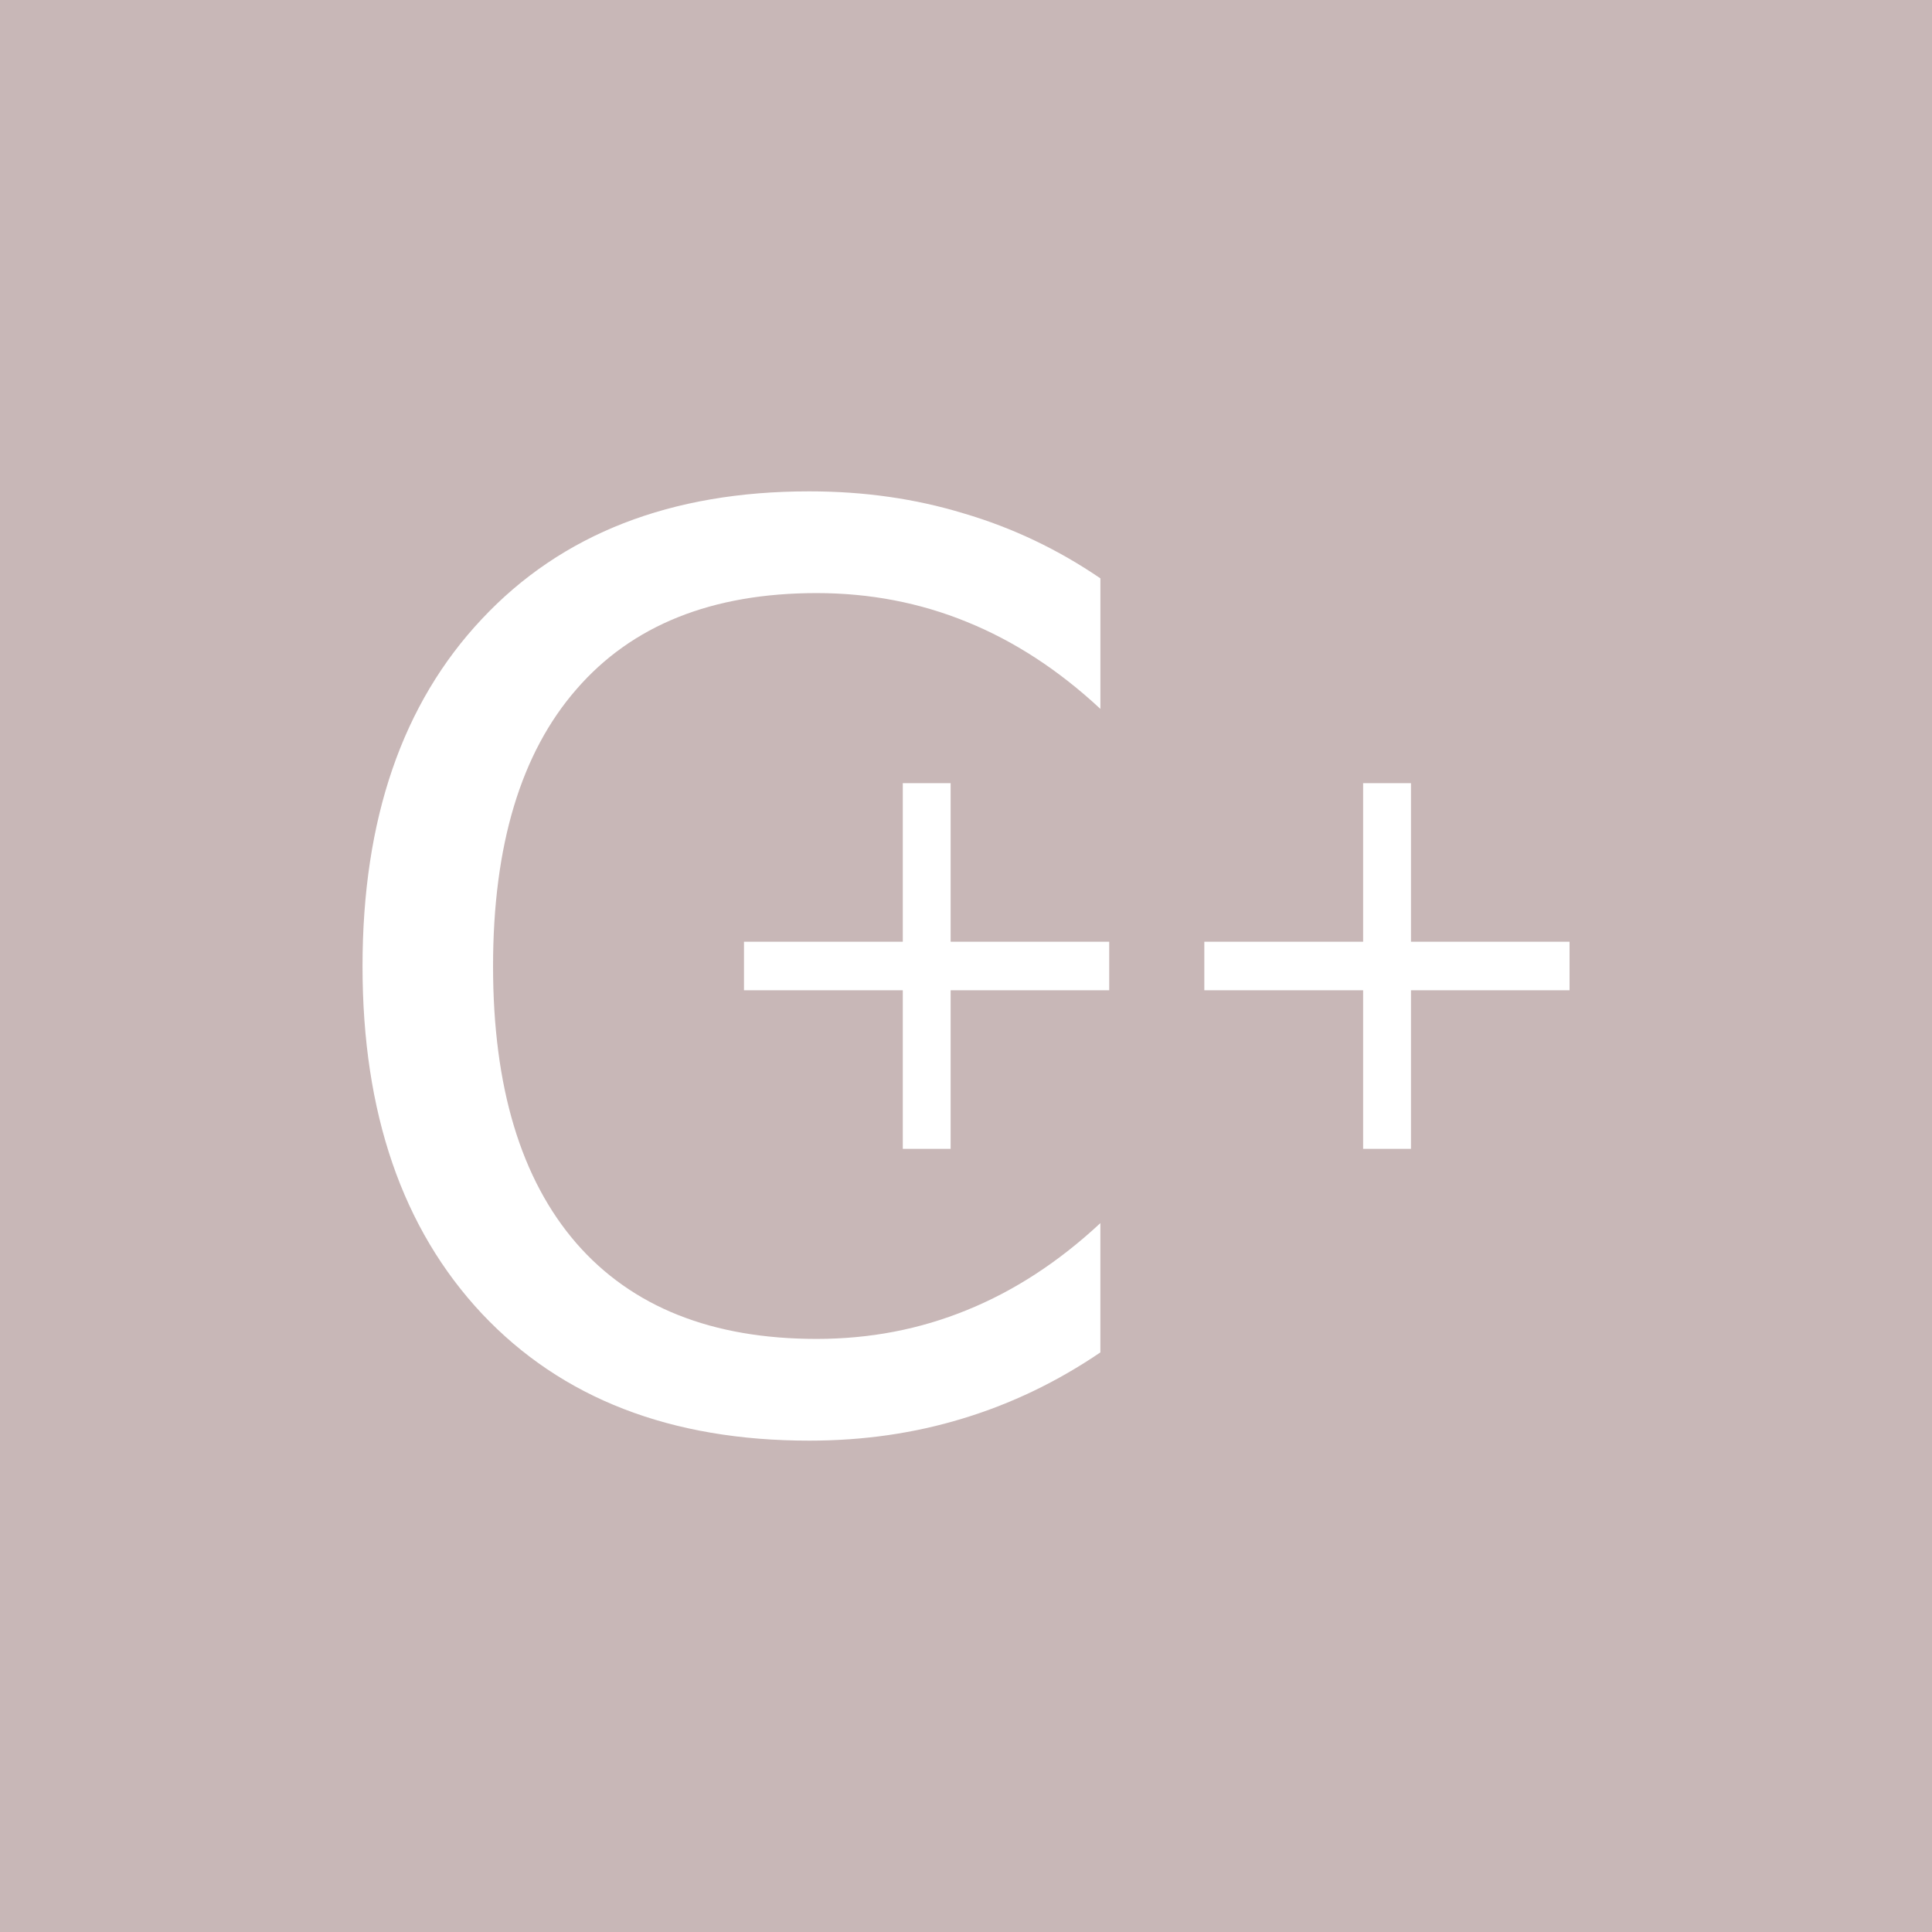
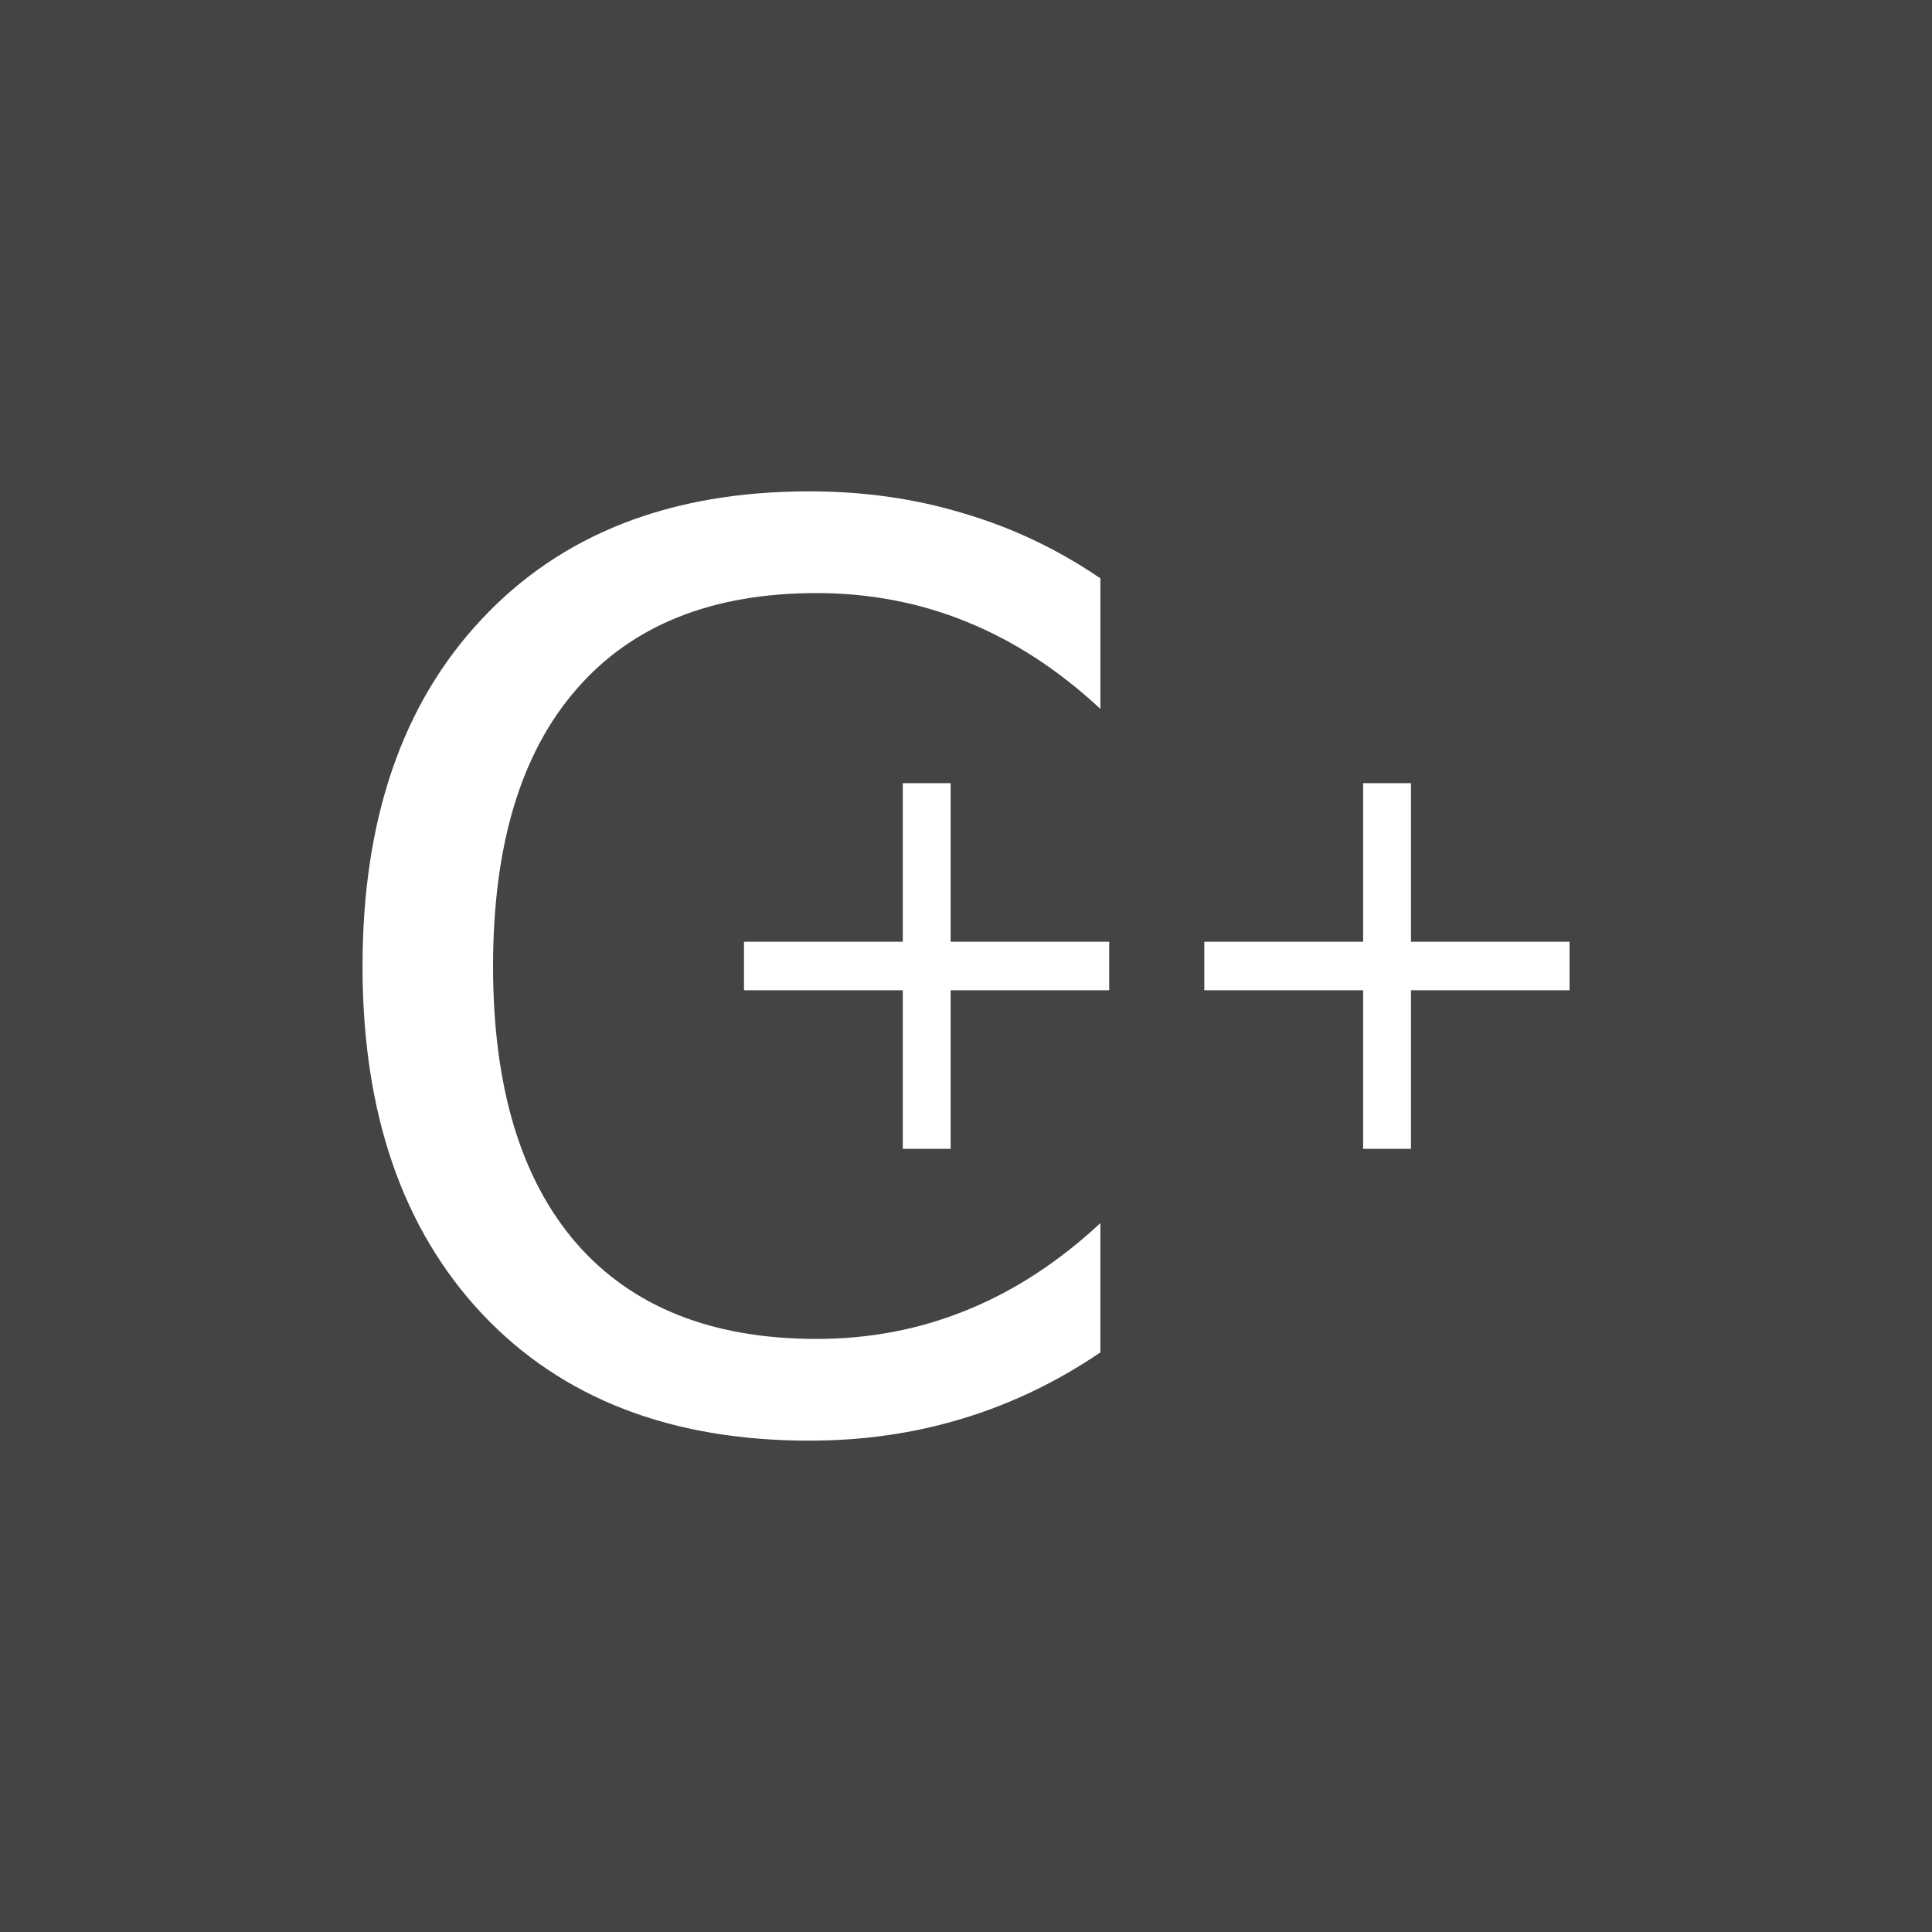
<svg xmlns="http://www.w3.org/2000/svg" version="1.1" viewBox="0 0 200 200" id="svg40" width="200" height="200">
  <defs id="defs28">
    <linearGradient id="d" x1="98" x2="98" y1="98" y2="195.5" gradientUnits="userSpaceOnUse" gradientTransform="translate(133.9013,-38.7291)">
      <stop stop-color="#fff" offset="0" id="stop2" />
      <stop stop-color="#E9E5E5" offset="1" id="stop4" />
    </linearGradient>
    <linearGradient id="c" x1="0.5" x2="0.5" y2="0.871">
      <stop stop-color="#0339F1" offset="0" id="stop7" />
      <stop stop-color="#01ADE5" offset="1" id="stop9" />
    </linearGradient>
    <linearGradient id="b" x1="54.805" x2="101.433" y1="58.308" y2="109.797" gradientTransform="matrix(0.9305315,0,0,1.074655,3.9013,1.2709)" gradientUnits="userSpaceOnUse">
      <stop stop-color="#0756EE" offset="0" id="stop12" />
      <stop stop-color="#00A3F5" offset=".374" id="stop14" />
      <stop stop-color="#18B5B6" offset=".717" id="stop16" />
      <stop stop-color="#80DF43" offset="1" id="stop18" />
    </linearGradient>
    <linearGradient id="a" x1="149.643" x2="201.025" y1="47.501" y2="108.703" gradientTransform="matrix(0.8299564,0,0,1.204883,3.9013,1.2709)" gradientUnits="userSpaceOnUse">
      <stop stop-color="#20BBA6" offset="0" id="stop21" />
      <stop stop-color="#9BEC23" offset=".499" id="stop23" />
      <stop stop-color="#D9EF35" offset="1" id="stop25" />
    </linearGradient>
    <linearGradient y2="37.039" x2="104.611" x1="104.611" id="c-7" gradientTransform="matrix(0.2920899,0,0,3.423604,3.9013,1.2709)" y1="15.962" gradientUnits="userSpaceOnUse">
      <stop id="stop942" offset="0" stop-color="#0339F1" />
      <stop id="stop944" offset="1" stop-color="#01ADE5" />
    </linearGradient>
  </defs>
-   <rect style="fill:#c8b7b7;fill-opacity:1;stroke:none;stroke-width:3.78;stroke-linecap:round;stroke-linejoin:round;stroke-miterlimit:4;stroke-dasharray:none;stroke-dashoffset:26.4;stroke-opacity:0.944" id="rect853" width="200" height="200" x="0" y="0" />
+   <rect style="fill:#444444;fill-opacity:1;stroke:none;stroke-width:3.78;stroke-linecap:round;stroke-linejoin:round;stroke-miterlimit:4;stroke-dasharray:none;stroke-dashoffset:26.4;stroke-opacity:0.944" id="rect853" width="200" height="200" x="0" y="0" />
  <g id="g879" transform="matrix(1.509446,0,0,1.509446,31.88773,24.52771)" style="fill:#ffffff">
    <path style="fill:#ffffff;stroke:none" d="m 54.341,23.416 v 8.952 C 51.483,29.707 48.429,27.717 45.179,26.4 41.956,25.083 38.524,24.425 34.881,24.425 c -7.173,5.8e-5 -12.665,2.2 -16.476,6.599 -3.811,4.371 -5.716,10.704 -5.716,18.997 -1.3e-5,8.266 1.905,14.598 5.716,18.997 3.811,4.371 9.303,6.557 16.476,6.557 3.643,4e-6 7.075,-0.658 10.297,-1.975 3.25,-1.317 6.304,-3.306 9.162,-5.968 v 8.868 c -2.97,2.017 -6.122,3.531 -9.457,4.539 -3.306,1.009 -6.809,1.513 -10.507,1.513 -9.499,0 -16.98,-2.9 -22.444,-8.7 C 6.469,68.024 3.737,60.08 3.737,50.021 c -4e-6,-10.087 2.732,-18.031 8.196,-23.831 5.464,-5.828 12.945,-8.742 22.444,-8.742 3.755,6.2e-5 7.285,0.504 10.592,1.513 3.334,0.981 6.459,2.466 9.373,4.455" id="big-C" />
    <text style="font-style:normal;font-weight:normal;font-size:40px;font-family:'Bitstream Vera Sans';fill:#ffffff;fill-opacity:1;stroke:none" x="25.666" y="62.539" id="first-plus">+</text>
    <text style="font-style:normal;font-weight:normal;font-size:40px;font-family:'Bitstream Vera Sans';fill:#ffffff;fill-opacity:1;stroke:none" x="57.233" y="62.539" id="second-plus">+</text>
  </g>
</svg>
